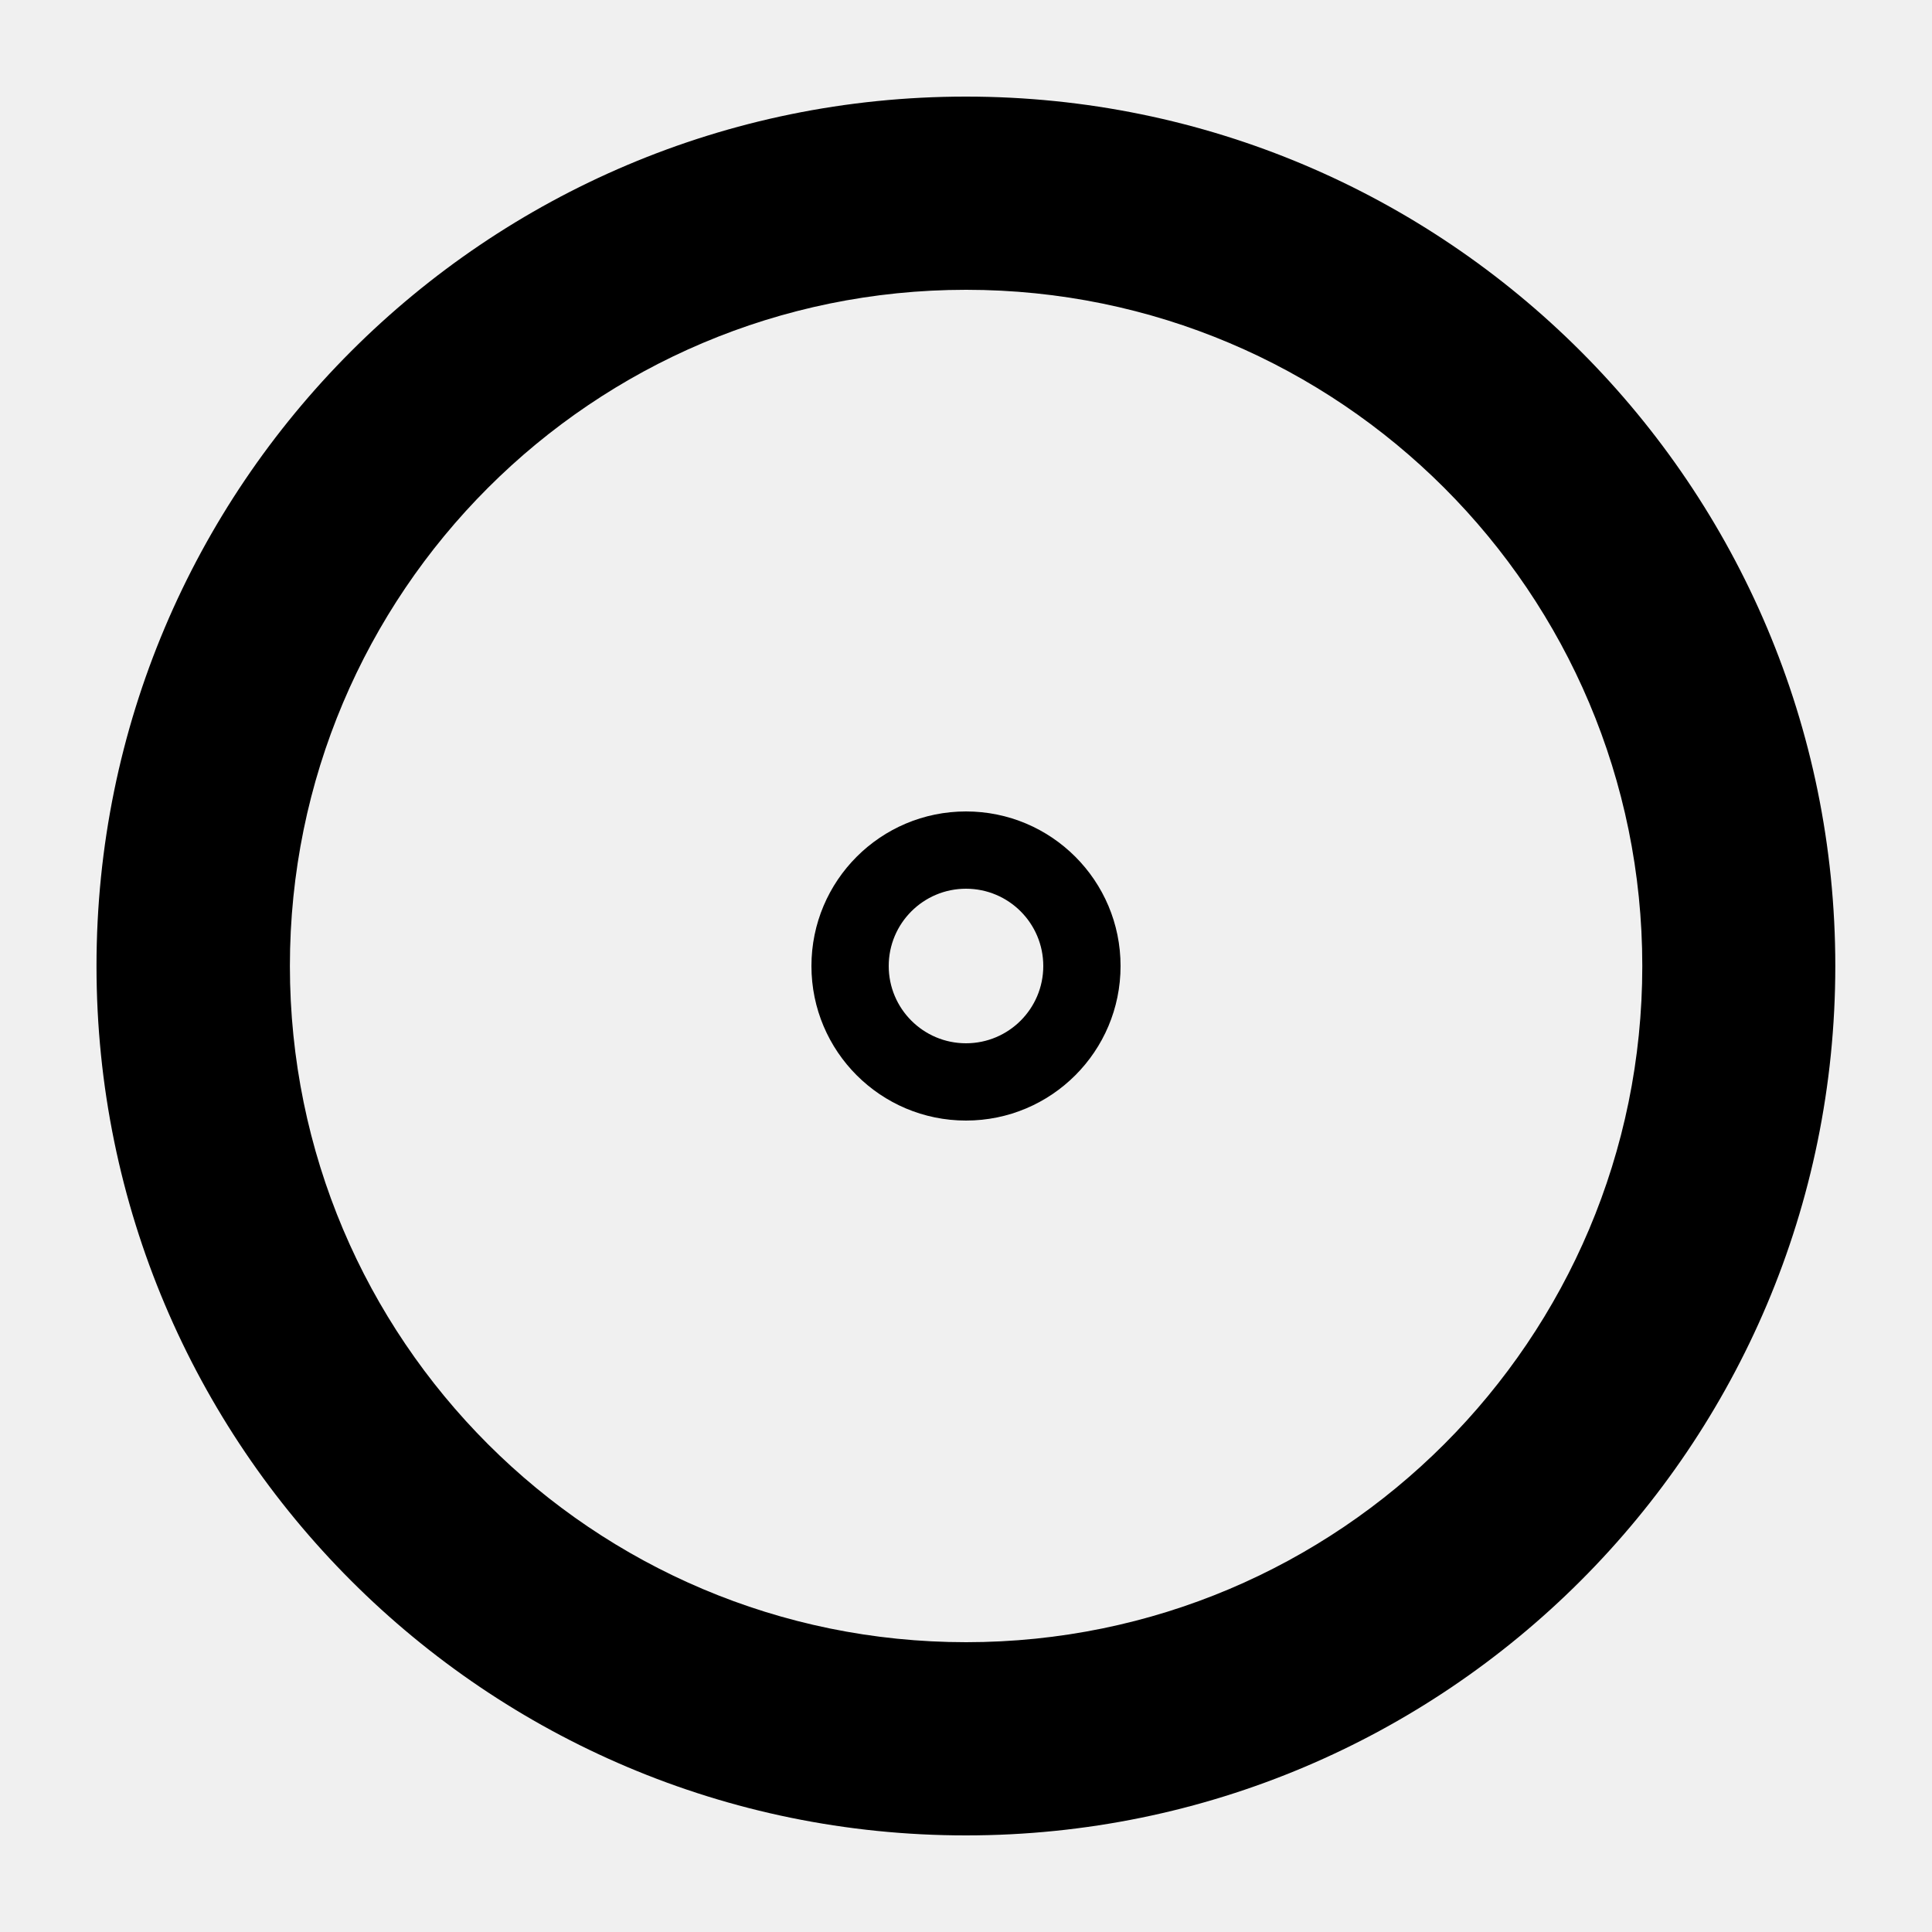
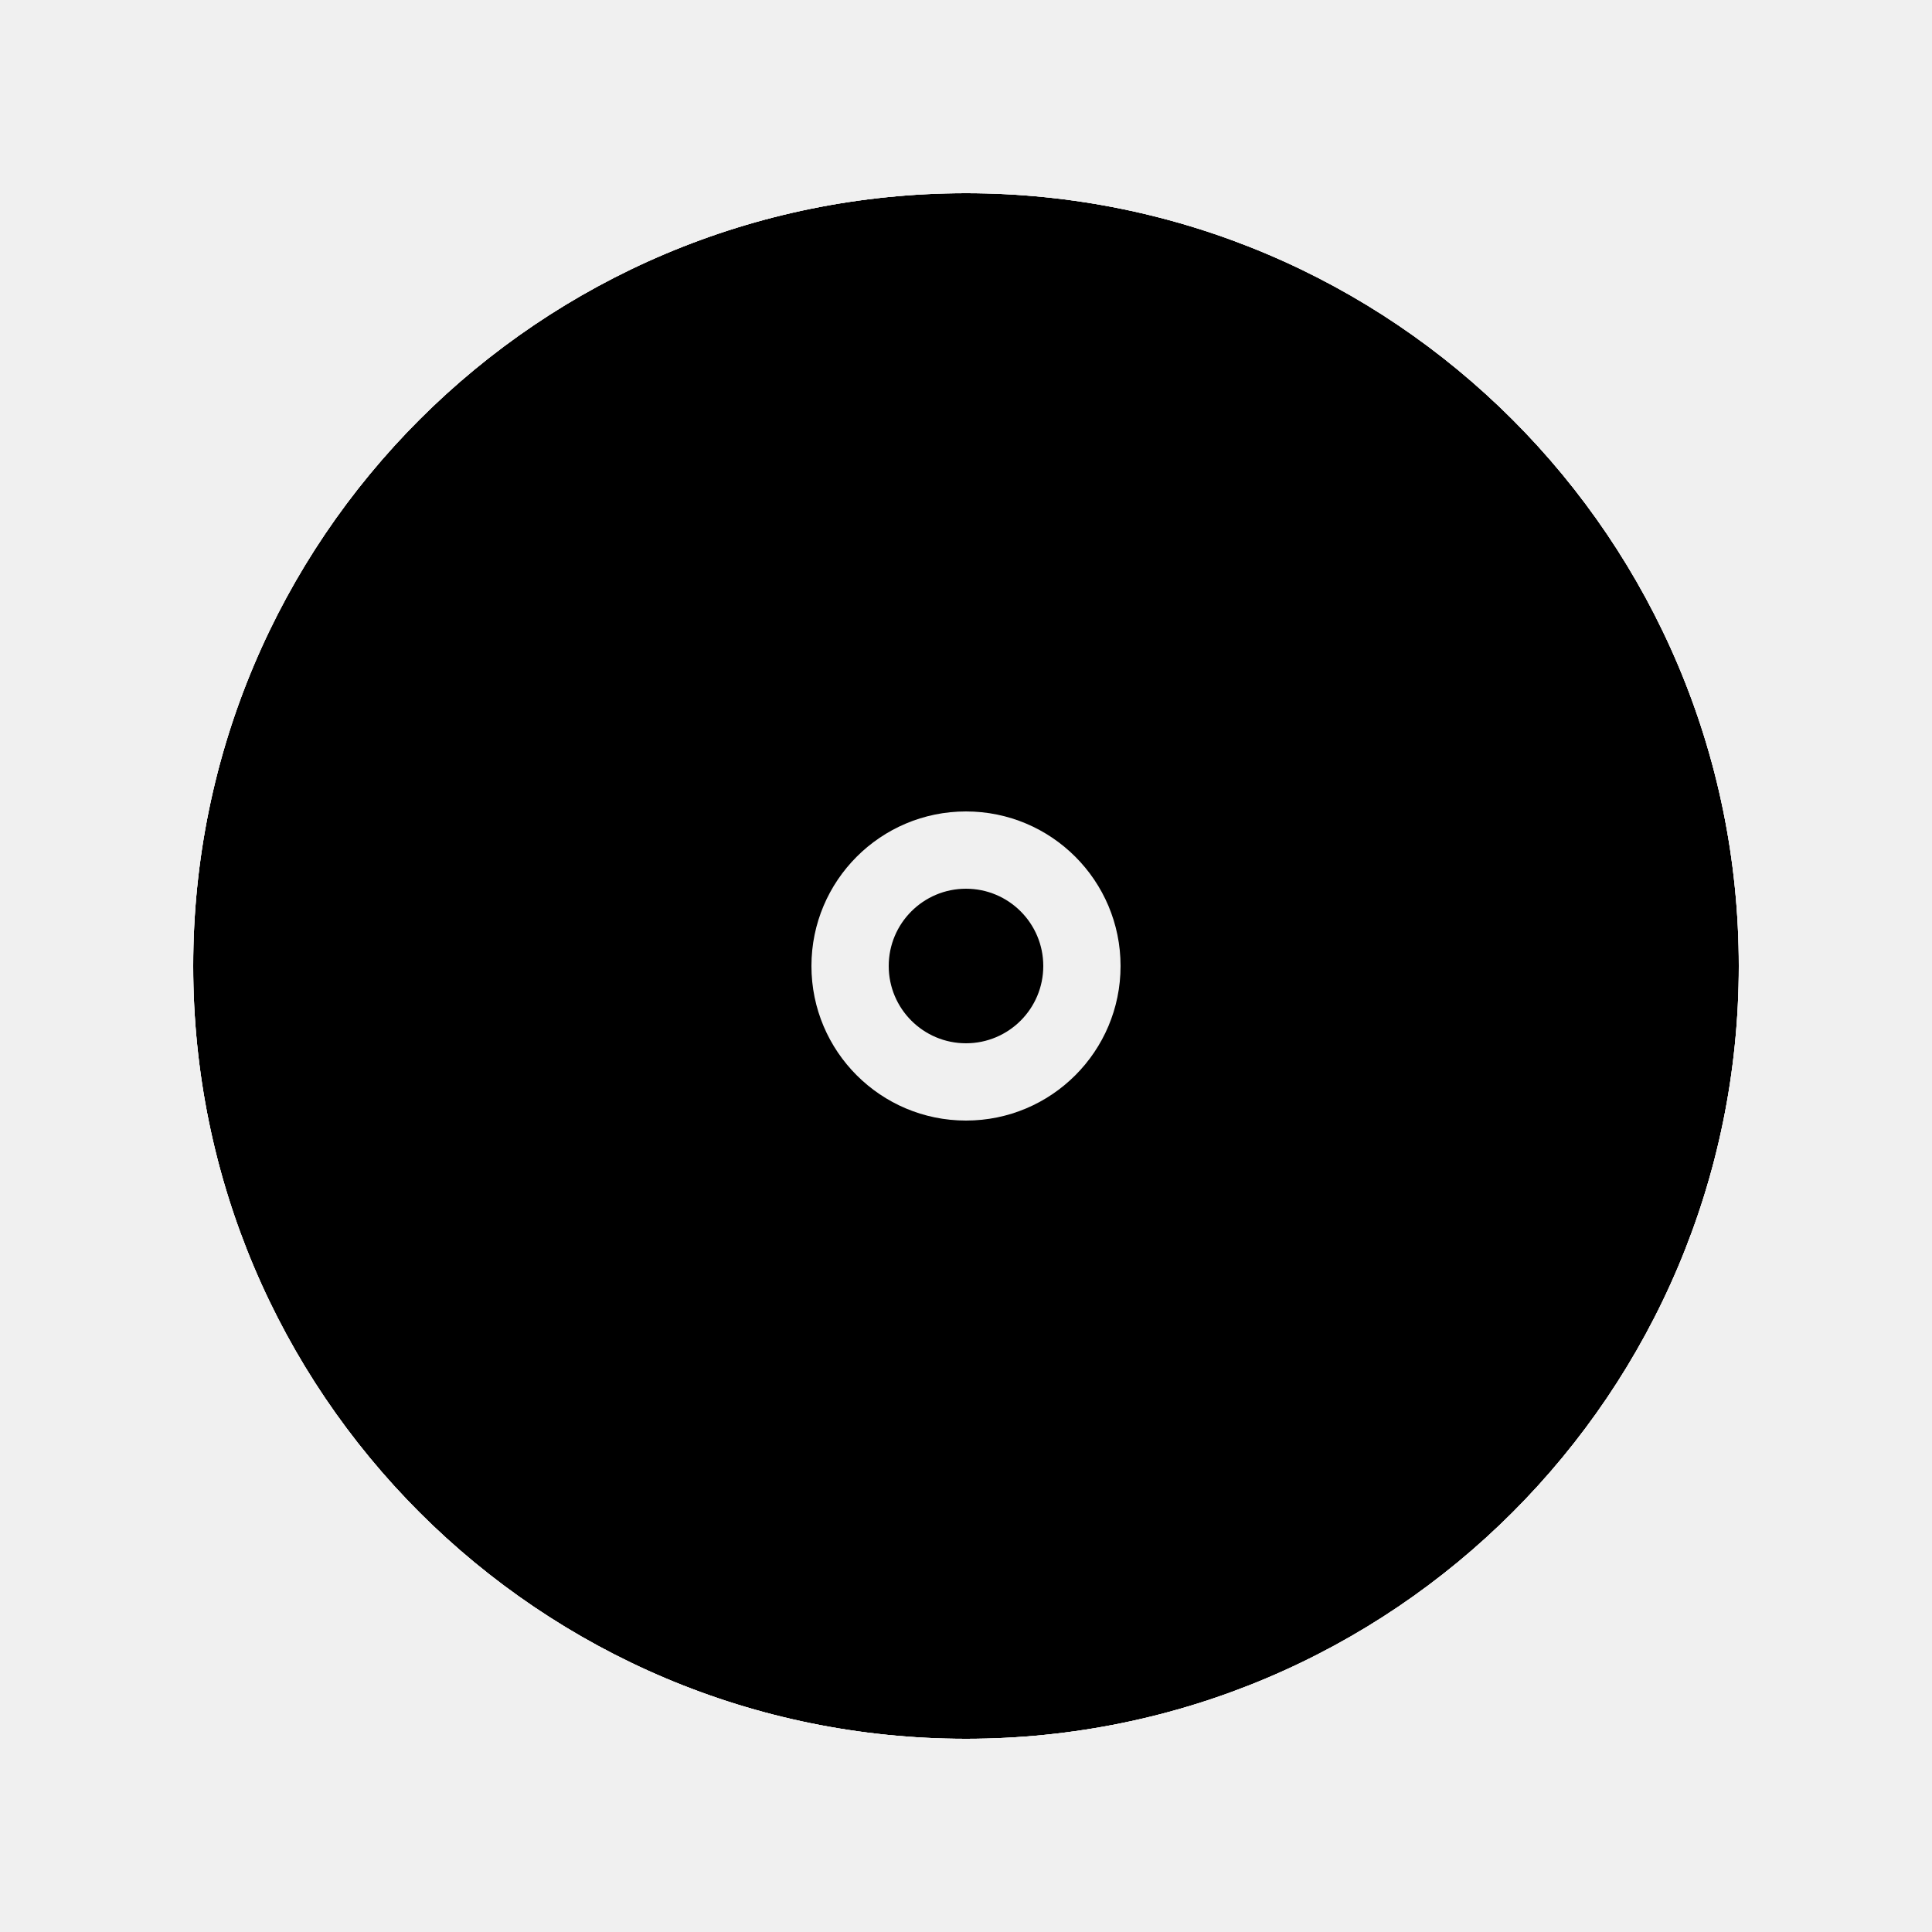
<svg xmlns="http://www.w3.org/2000/svg" viewBox="0 0 100 100">
  <defs>
-     <clipPath id="outerRingClip">
-       <path d="M50,5 A45,45 0 1,1 49.99,5 Z M50,15 A35,35 0 1,0 50.01,15 Z" clip-rule="evenodd" />
+     <clipPath id="insideClip">
+       <circle cx="50" cy="50" r="40" />
    </clipPath>
-     <clipPath id="outsideRingClip">
-       <path d="M0,0 H100 V100 H0 Z M50,5 A45,45 0 1,1 49.99,5 Z M50,15 A35,35 0 1,0 50.01,15 Z" clip-rule="evenodd" />
+     <clipPath id="outsideClip">
+       <path d="M0,0 H100 V100 H0 Z M50,10 A40,40 0 1,1 49.99,10 Z" clip-rule="evenodd" />
    </clipPath>
+     <mask id="insideMask">
+       <rect width="100" height="100" fill="white" />
+       <g transform="translate(50,50)">
+         <circle r="8" fill="black">
+           <animateMotion dur="8s" repeatCount="indefinite" keyPoints="0;0.08;0.42;0.5;0.58;0.92;1" keyTimes="0;0.062;0.438;0.5;0.562;0.938;1" calcMode="linear">
+             <mpath href="#orbitPath" />
+           </animateMotion>
+         </circle>
+         <circle r="4" fill="white">
+           <animateMotion dur="8s" repeatCount="indefinite" keyPoints="0;0.08;0.42;0.5;0.58;0.92;1" keyTimes="0;0.062;0.438;0.5;0.562;0.938;1" calcMode="linear">
+             <mpath href="#orbitPath" />
+           </animateMotion>
+         </circle>
+       </g>
+     </mask>
    <mask id="outsideMask">
      <g transform="translate(50,50)">
        <circle r="8" fill="white">
          <animateMotion dur="8s" repeatCount="indefinite" keyPoints="0;0.08;0.42;0.5;0.58;0.92;1" keyTimes="0;0.062;0.438;0.5;0.562;0.938;1" calcMode="linear">
            <mpath href="#orbitPath" />
          </animateMotion>
        </circle>
        <circle r="4" fill="black">
          <animateMotion dur="8s" repeatCount="indefinite" keyPoints="0;0.08;0.42;0.5;0.58;0.92;1" keyTimes="0;0.062;0.438;0.5;0.562;0.938;1" calcMode="linear">
            <mpath href="#orbitPath" />
          </animateMotion>
        </circle>
      </g>
    </mask>
-     <path id="orbitPath" d="       M0,0       L25,0       A25,25 0 0,0 0,-25       A25,25 0 0,0 -25,0       A25,25 0 0,0 0,25       A25,25 0 0,0 25,0       L0,0       L-25,0       A25,25 0 0,1 0,-25       A25,25 0 0,1 25,0       A25,25 0 0,1 0,25       A25,25 0 0,1 -25,0       L0,0     " fill="none" />
+     <path id="orbitPath" d="       M0,0       L40,0       A40,40 0 0,0 0,-40       A40,40 0 0,0 -40,0       A40,40 0 0,0 0,40       A40,40 0 0,0 40,0       L0,0       L-40,0       A40,40 0 0,1 0,-40       A40,40 0 0,1 40,0       A40,40 0 0,1 0,40       A40,40 0 0,1 -40,0       L0,0     " fill="none" />
  </defs>
-   <path d="M50,5 A45,45 0 1,1 49.99,5 Z M50,15 A35,35 0 1,0 50.01,15 Z" fill="currentColor" fill-rule="evenodd" />
-   <g clip-path="url(#outerRingClip)">
-     <g transform="translate(50,50)">
-       <path fill="currentColor" fill-rule="evenodd" d="M0,0 m-8,0 a8,8 0 1,0 16,0 a8,8 0 1,0 -16,0 M0,0 m-4,0 a4,4 0 1,0 8,0 a4,4 0 1,0 -8,0">
-         <animateMotion dur="8s" repeatCount="indefinite" keyPoints="0;0.08;0.42;0.5;0.58;0.92;1" keyTimes="0;0.062;0.438;0.5;0.562;0.938;1" calcMode="linear">
-           <mpath href="#orbitPath" />
-         </animateMotion>
-       </path>
-     </g>
+   <g clip-path="url(#insideClip)">
+     <circle cx="50" cy="50" r="40" fill="currentColor" mask="url(#insideMask)" />
  </g>
-   <g clip-path="url(#outsideRingClip)">
+   <g clip-path="url(#outsideClip)">
    <rect x="0" y="0" width="100" height="100" fill="currentColor" mask="url(#outsideMask)" />
  </g>
</svg>
